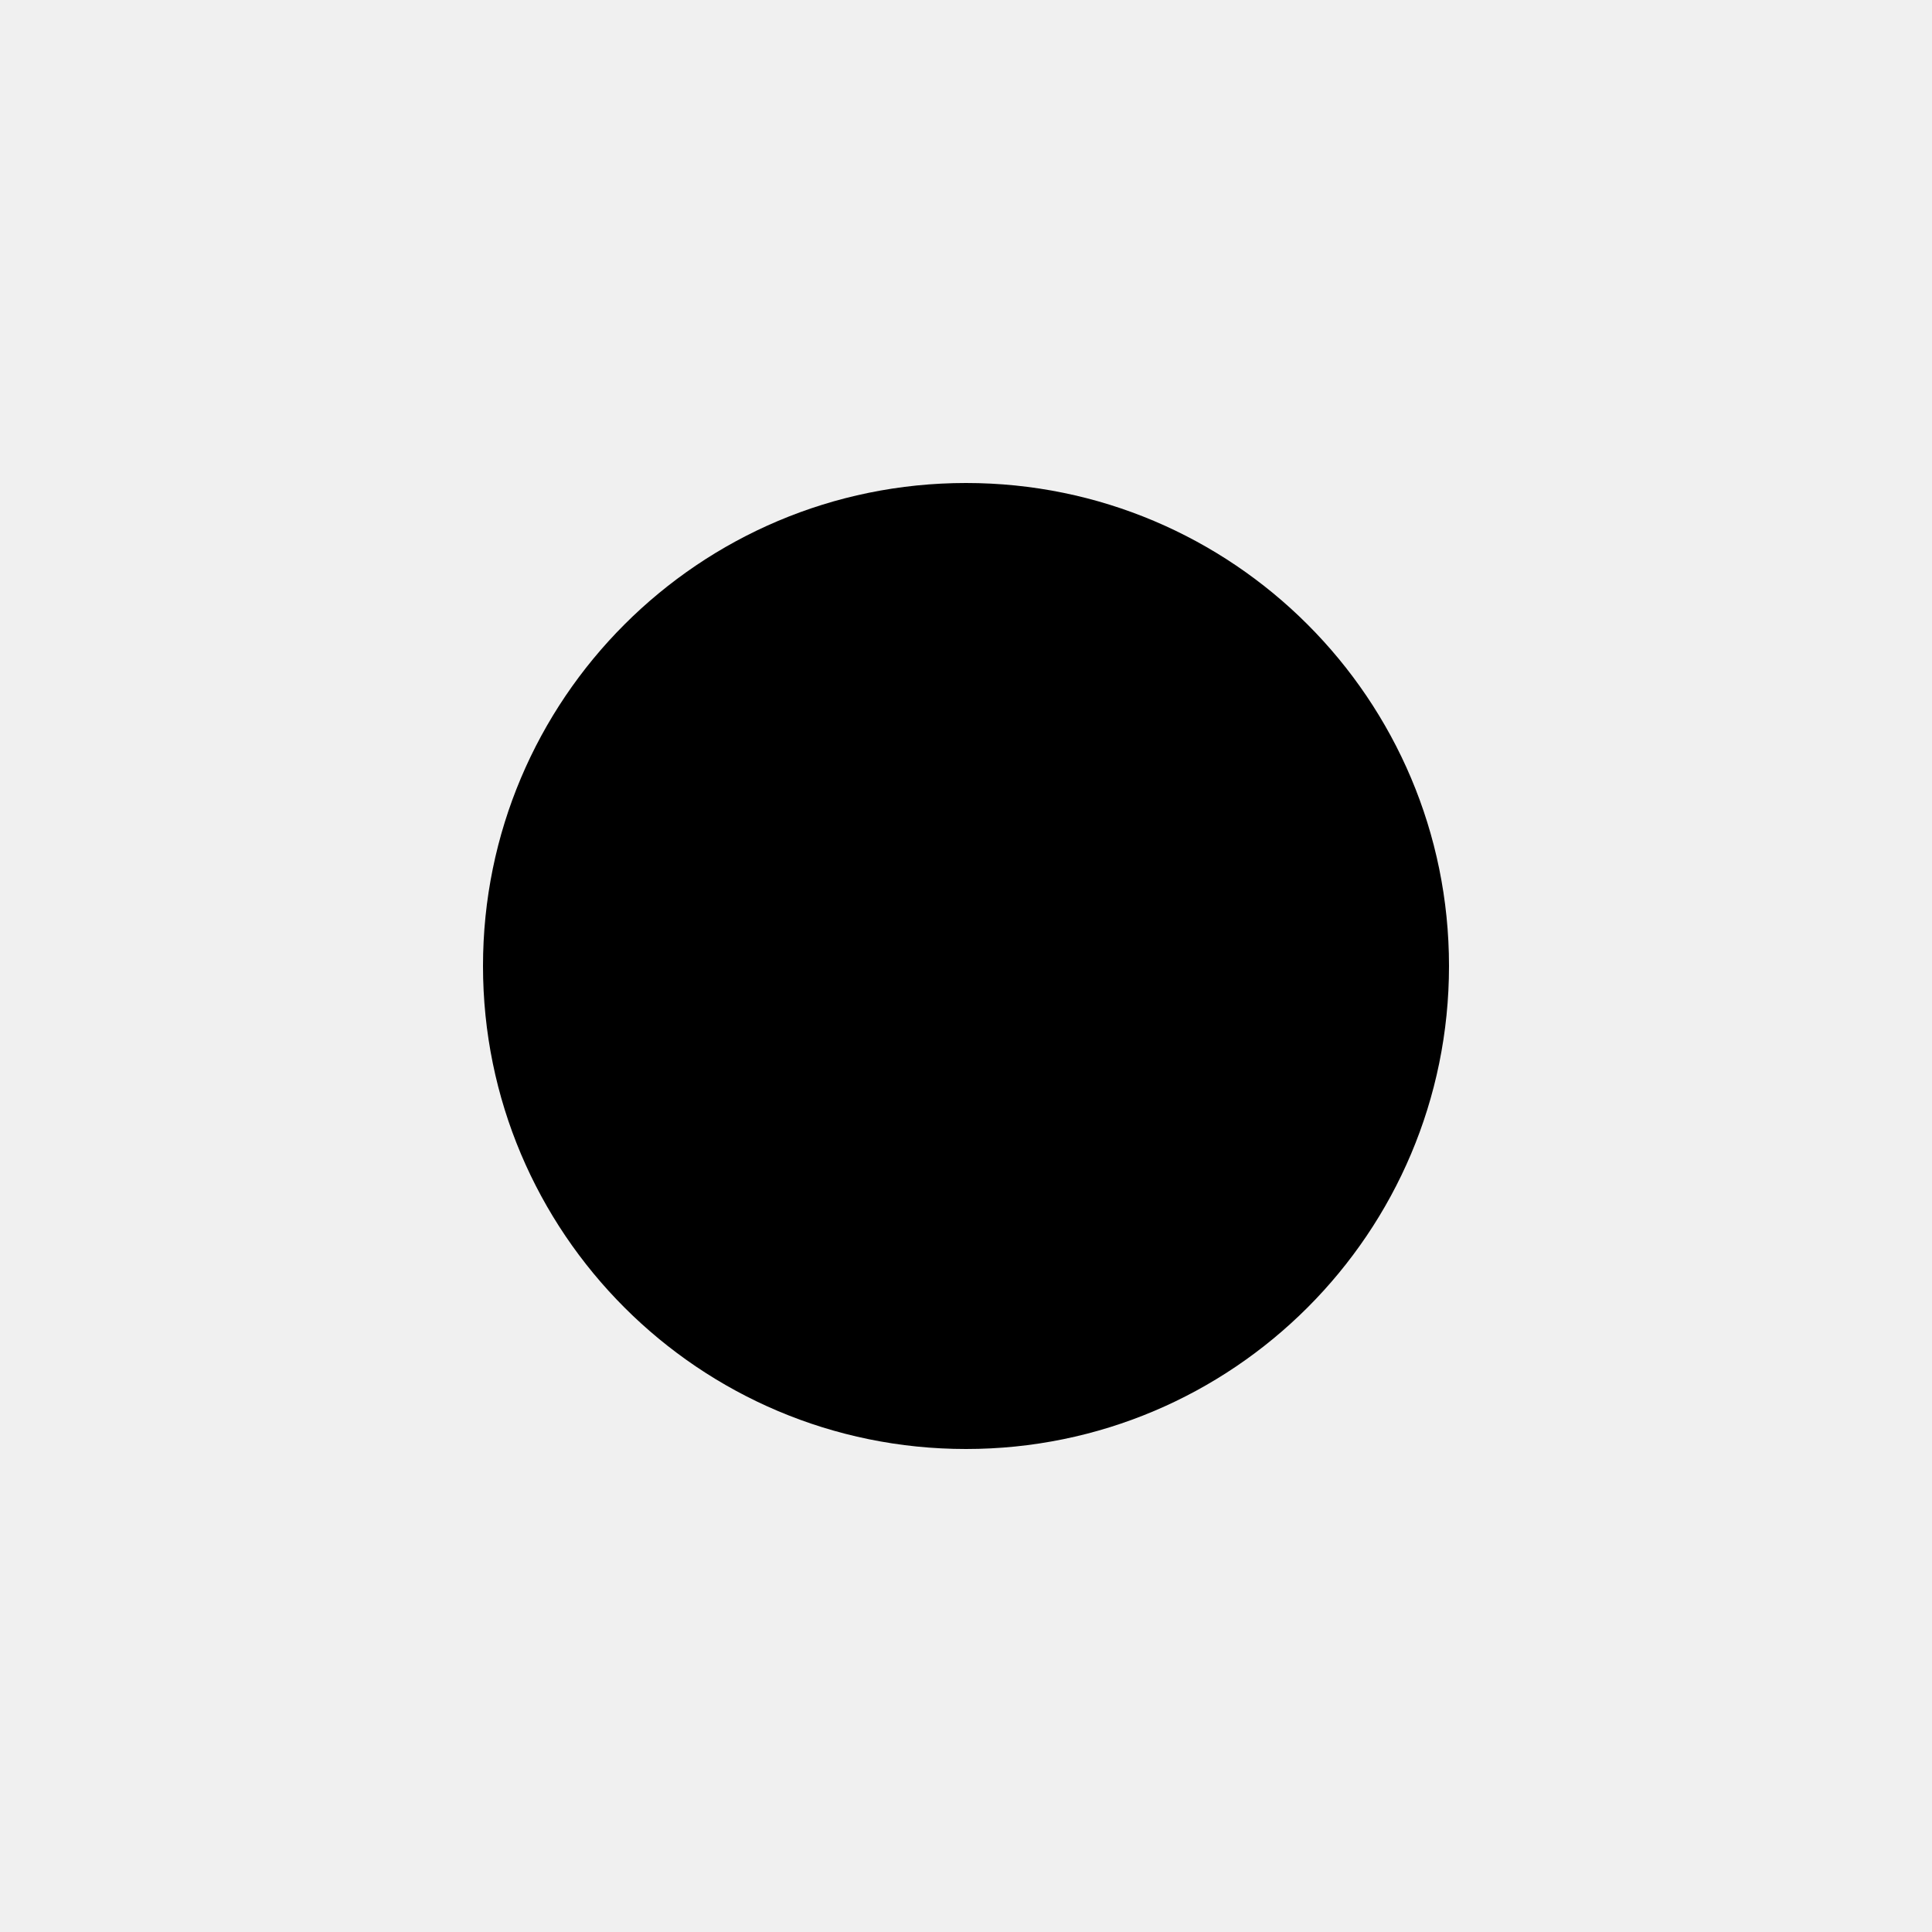
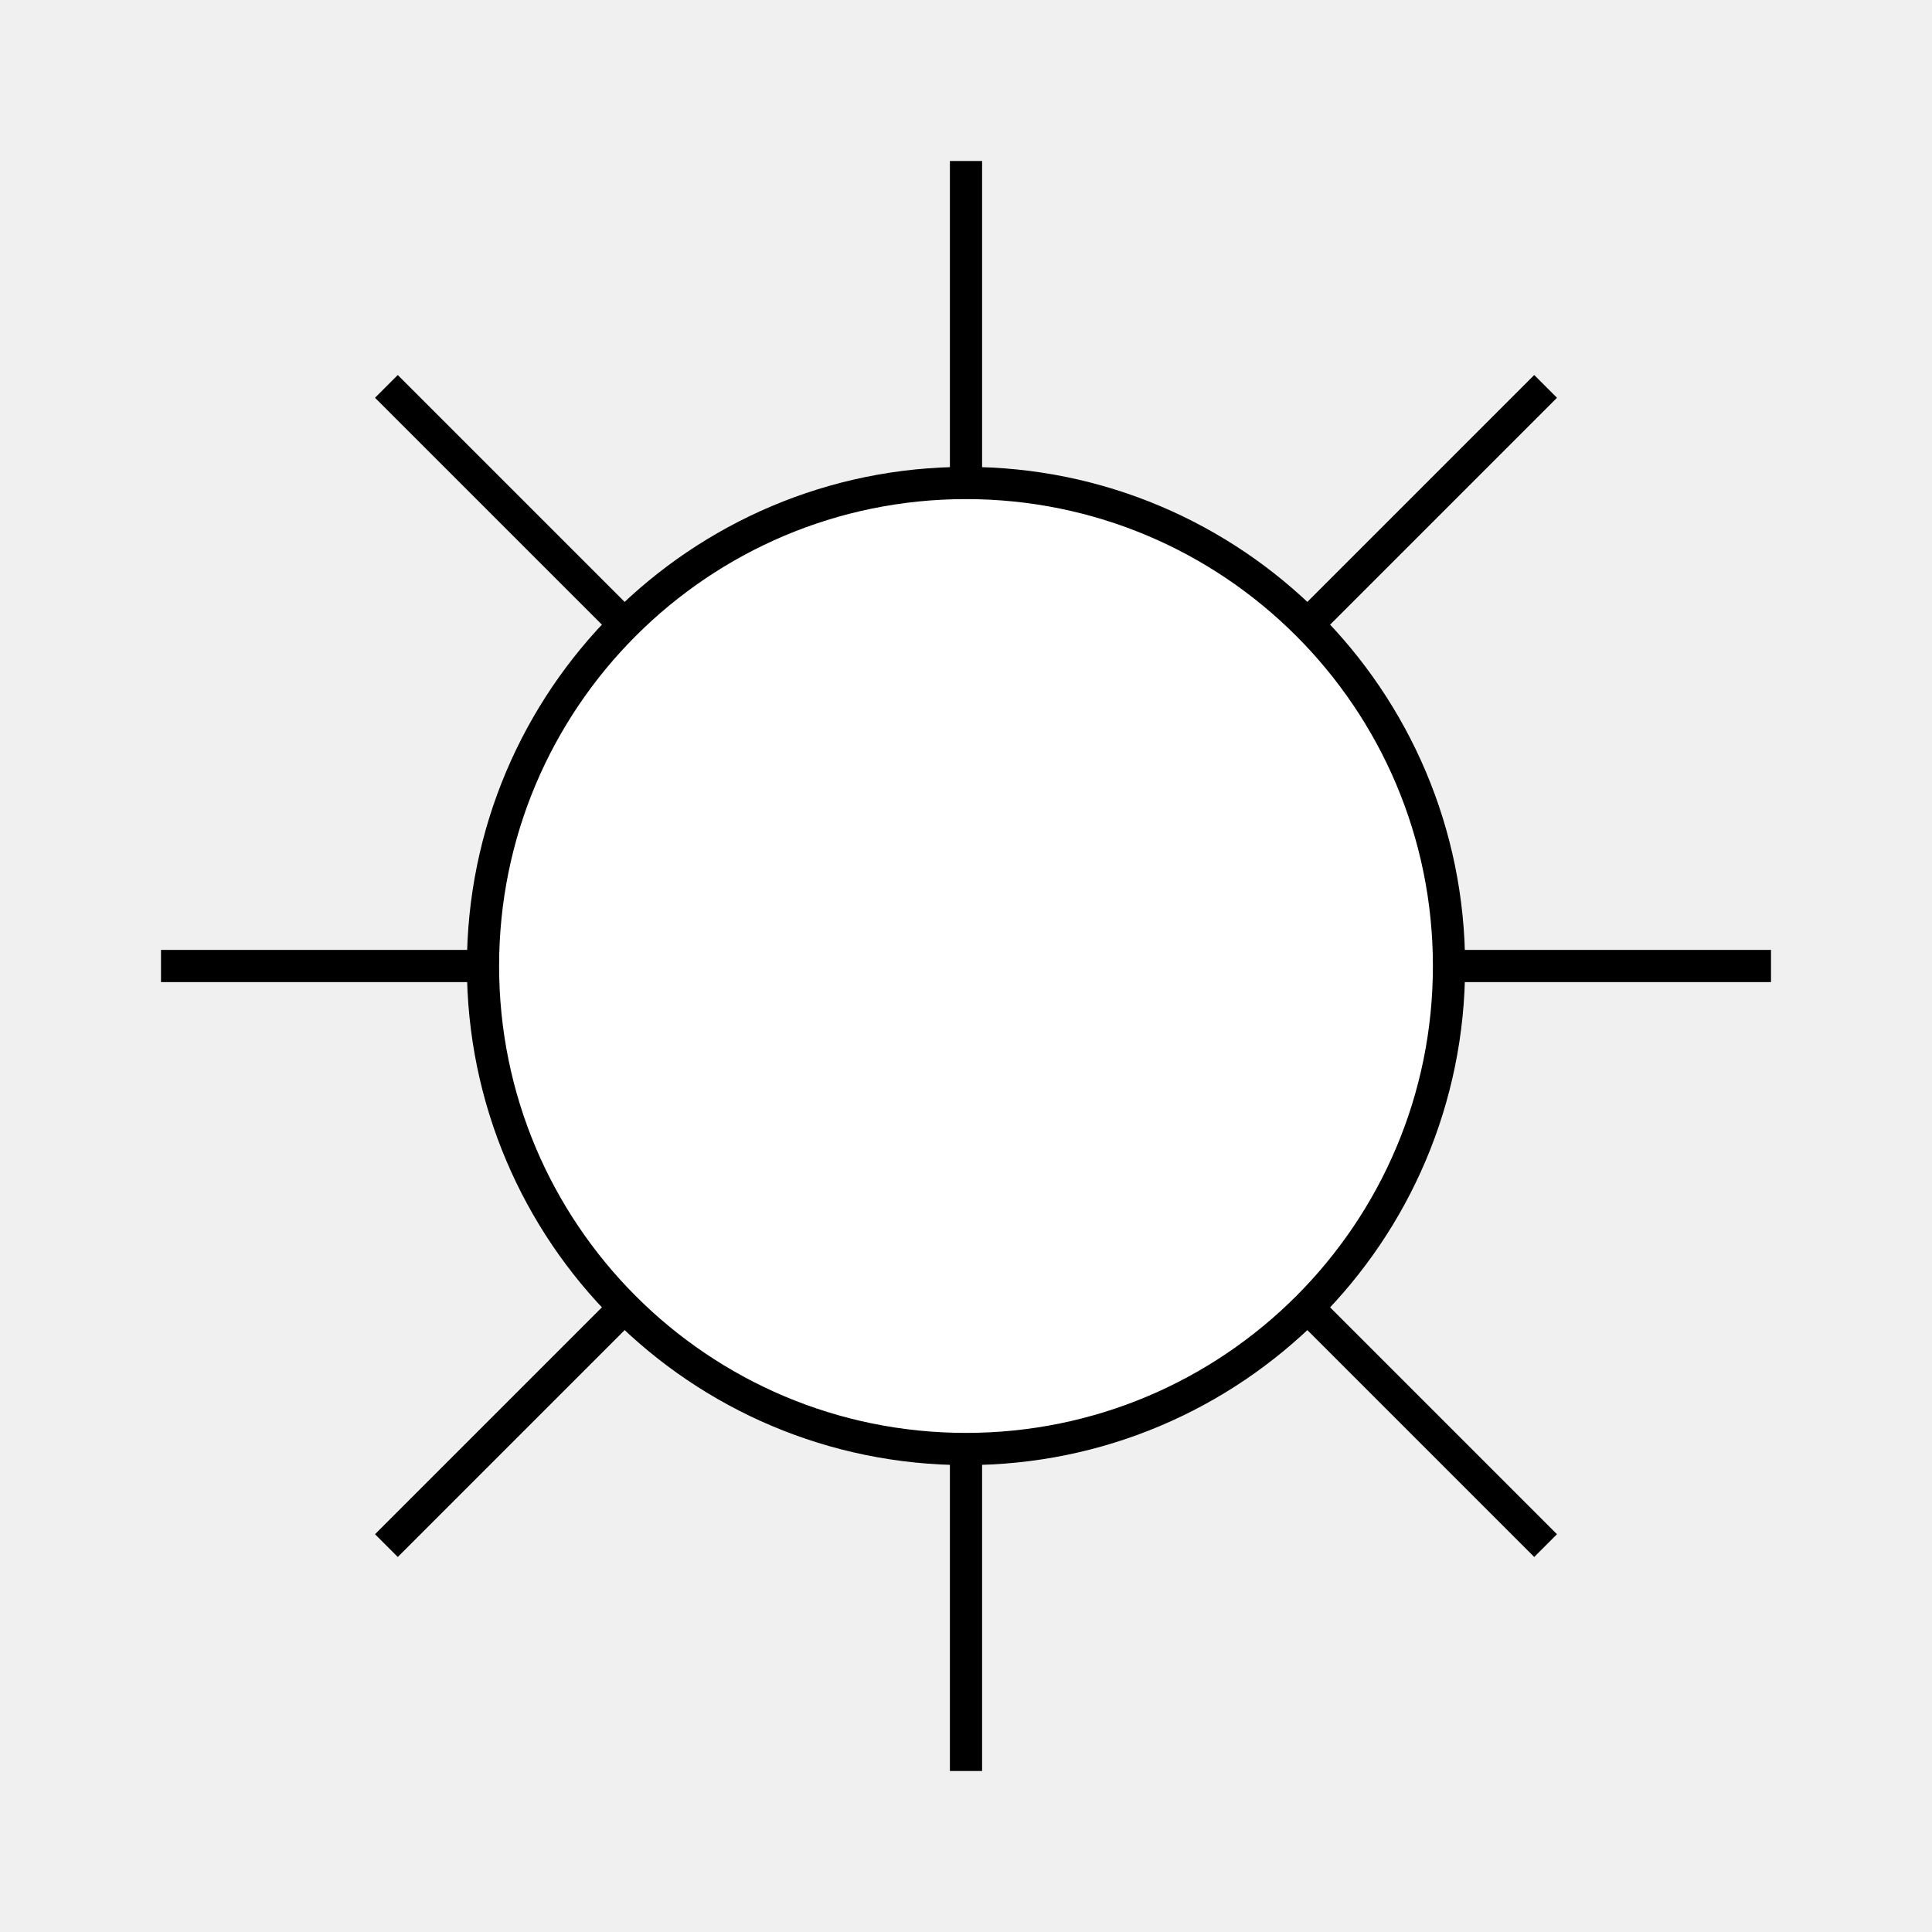
- <svg xmlns="http://www.w3.org/2000/svg" id="root" viewBox="0 0 60 60" version="1.1">
-   <path d="         M 5,30         L 55,30     " />
-   <path d="         M 30,5         L 30,55     " />
-   <path d="         M 12,12          L 48,48     " />
-   <path d="         M 12,48         L 48,12     " />
-   <circle r="15" cx="30" cy="30" />
+ <svg xmlns="http://www.w3.org/2000/svg" viewBox="0 0 60 60" version="1.1">
+   <symbol id="root" viewBox="0 0 60 60">
+     <path d="             M 5,30             L 55,30         " />
+     <path d="             M 30,5             L 30,55         " />
+     <path d="             M 12,12              L 48,48         " />
+     <path d="             M 12,48             L 48,12         " />
+     <circle r="15" cx="30" cy="30" />
+   </symbol>
+   <use href="#root" fill="#fff" stroke="#000" />
</svg>
